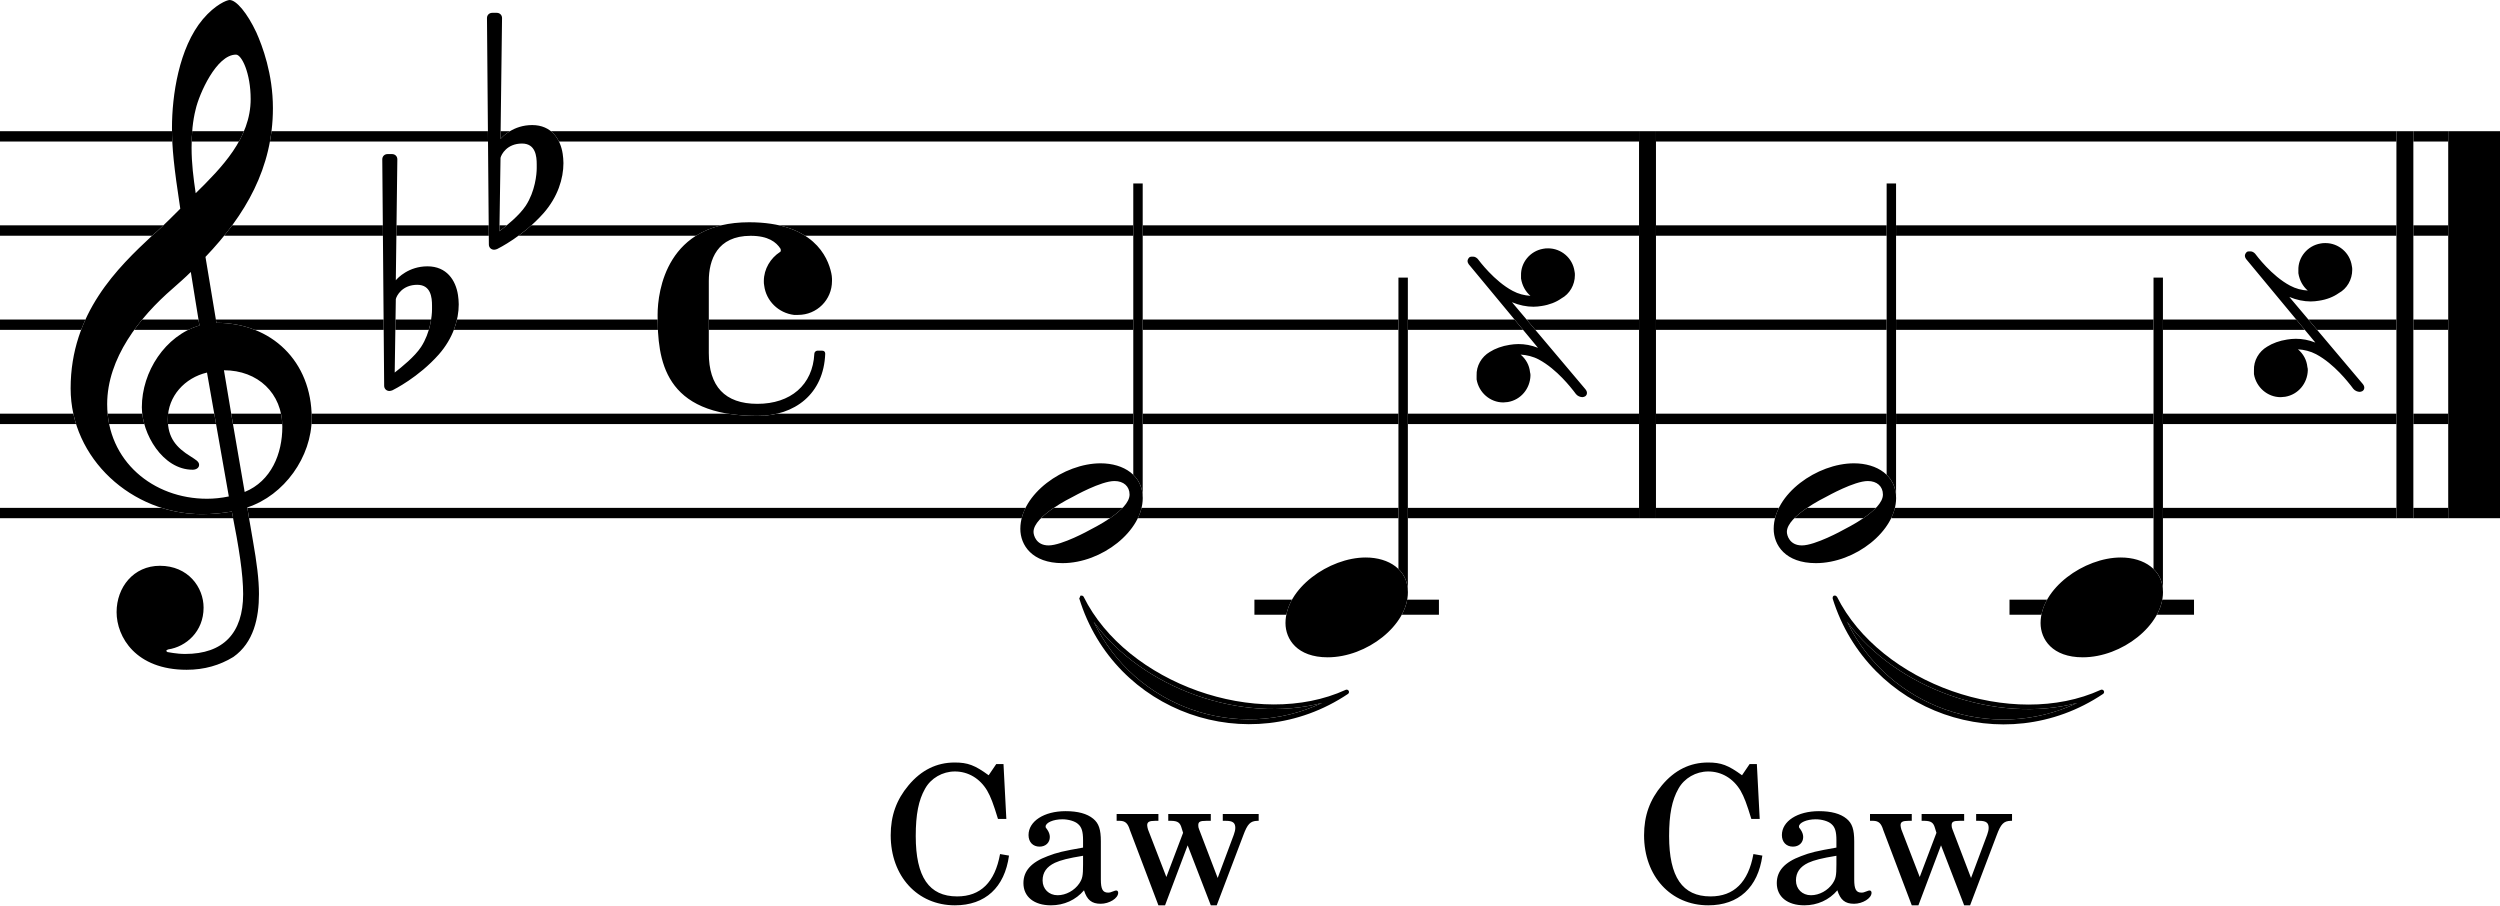
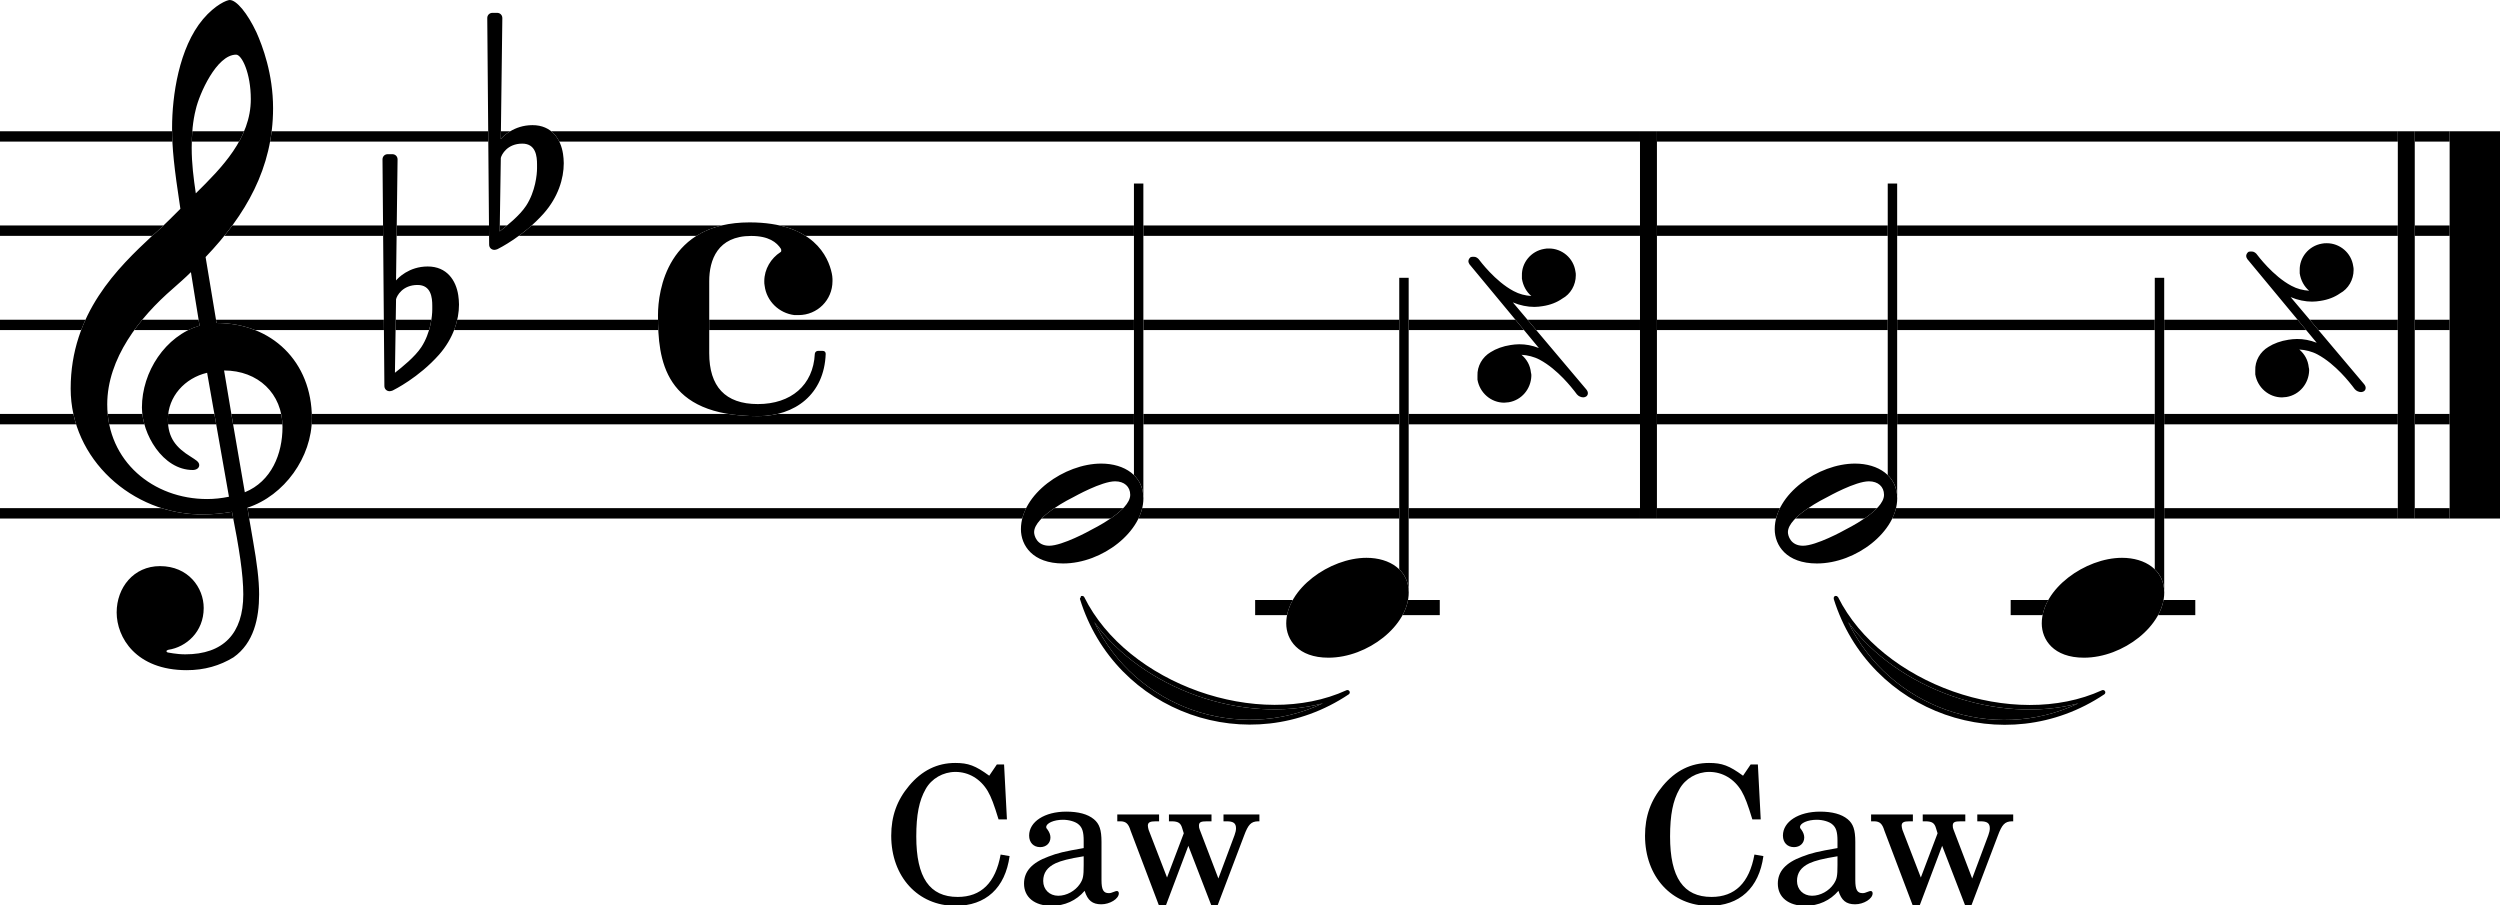
- <svg xmlns="http://www.w3.org/2000/svg" version="1.2" viewBox="0 0 658.383 238.418">
+ <svg xmlns="http://www.w3.org/2000/svg" version="1.2" viewBox="0 0 658 238">
  <path d="m 0,34.547 v 2.73 h 45.377 c -0.044,-0.929 -0.07,-1.828 -0.08,-2.73 z m 50.613,0 c -0.071,0.89 -0.117,1.8 -0.141,2.73 h 12.449 c 0.494,-0.888 0.943,-1.798 1.334,-2.73 z m 20.891,0 c -0.114,0.922 -0.254,1.832 -0.418,2.73 h 57.432 l -0.023,-2.73 z m 60.334,0 -0.025,2.062 c 0.248,-0.302 1.092,-1.22 2.494,-2.062 z m 13.24,0 c 0.915,0.736 1.617,1.678 2.131,2.73 h 284.438 v -2.729 h 4.459 v 2.729 h 195 v -2.729 h 4.459 v 2.729 h 9.18 v -2.729 h 13.639 v -0.002 z M 0,59.348 v 2.73 h 40.045 c 0.028,-0.026 0.056,-0.052 0.084,-0.078 0.714,-0.581 1.794,-1.583 2.906,-2.652 z m 61.146,0 c -0.678,0.921 -1.381,1.831 -2.109,2.73 H 100.842 l -0.023,-2.73 z m 43.275,0 -0.035,2.73 h 24.336 l -0.021,-2.73 z m 27.121,0 -0.023,1.566 c 0.549,-0.432 1.223,-0.965 1.943,-1.566 z m 8.396,0 c -1.162,1.039 -2.312,1.949 -3.381,2.73 h 46.748 c 1.852,-1.167 4.036,-2.111 6.607,-2.73 z m 65.285,0 c 2.783,0.634 5.011,1.596 6.795,2.73 h 86.434 v -2.73 z m 95.709,0 v 2.73 h 130.713 v -2.73 z m 135.172,0 v 2.73 h 60.748 v -2.73 z m 63.229,0 v 2.73 h 131.771 v -2.73 z m 136.23,0 v 2.73 h 9.18 V 59.348 Z M 0,84.148 v 2.729 h 21.367 c 0.352,-0.933 0.732,-1.842 1.137,-2.729 z m 37.453,0 c -0.729,0.887 -1.432,1.797 -2.104,2.729 h 14.229 c 0.943,-0.468 1.929,-0.859 2.951,-1.162 -0.088,-0.513 -0.176,-1.035 -0.264,-1.566 z m 19.396,0 c 0.048,0.289 0.096,0.579 0.145,0.869 3.664,0 7.081,0.648 10.141,1.859 h 33.912 l -0.021,-2.729 z m 47.309,0 -0.041,2.729 h 8.809 c 0.29,-0.978 0.484,-1.909 0.613,-2.729 z m 16.193,0 c -0.204,0.899 -0.481,1.812 -0.834,2.729 h 53.746 c -0.044,-0.918 -0.067,-1.83 -0.076,-2.729 z m 66.316,0 v 2.729 h 111.785 v -2.729 z m 114.266,0 v 2.729 h 67.35 v -2.729 z m 69.83,0 v 2.729 h 30.355 l -2.262,-2.729 z m 31.268,0 2.303,2.729 h 27.312 v -2.729 z m 34.074,0 v 2.729 h 60.748 v -2.729 z m 63.229,0 v 2.729 h 67.803 v -2.729 z m 70.283,0 v 2.729 h 37.369 l -2.262,-2.729 z m 38.303,0 2.303,2.729 h 20.883 v -2.729 z m 27.645,0 v 2.729 h 9.18 V 84.148 Z M 0,108.947 v 2.73 h 20.035 c -0.281,-0.894 -0.522,-1.805 -0.723,-2.73 z m 28.34,0 c 0.087,0.933 0.223,1.844 0.404,2.73 h 9.258 c -0.256,-0.919 -0.441,-1.837 -0.545,-2.73 z m 15.939,0 c -0.058,0.478 -0.088,0.964 -0.088,1.459 0,0.442 0.019,0.866 0.055,1.271 h 12.658 l -0.482,-2.73 z m 16.609,0 c 0.15,0.886 0.304,1.798 0.463,2.73 h 12.988 c -0.038,-0.945 -0.152,-1.857 -0.336,-2.73 z m 21.178,0 c 0.014,0.385 0.021,0.773 0.021,1.164 0,0.523 -0.019,1.045 -0.057,1.566 h 216.422 v -2.73 h -93.803 c -1.631,0.386 -3.368,0.582 -5.18,0.582 -2.91,0 -5.499,-0.204 -7.803,-0.582 z m 218.867,0 v 2.73 h 67.35 v -2.73 z m 69.83,0 v 2.73 h 60.883 v -2.73 z m 65.342,0 v 2.73 h 60.748 v -2.73 z m 63.229,0 v 2.73 h 67.803 v -2.73 z m 70.283,0 v 2.73 h 61.488 v -2.73 z m 65.947,0 v 2.73 h 9.18 v -2.73 z M 0,133.748 v 2.73 h 61.402 c -0.112,-0.579 -0.229,-1.168 -0.348,-1.768 -2.279,0.403 -4.961,0.697 -7.828,0.697 -3.686,0 -7.281,-0.582 -10.674,-1.66 z m 65.15,0 c 0.148,0.967 0.295,1.878 0.439,2.73 H 269.059 c 0.233,-0.933 0.577,-1.846 1.018,-2.73 z m 212.369,0 c -1.203,0.815 -2.418,1.749 -3.385,2.73 h 18.174 c 1.198,-0.817 2.397,-1.749 3.338,-2.73 z m 23.113,0 c -0.221,0.926 -0.556,1.84 -0.988,2.73 h 68.639 v -2.73 z m 70.131,0 v 2.73 h 96.695 c 0.233,-0.933 0.577,-1.846 1.018,-2.73 h -32.371 v 2.729 h -4.459 v -2.729 z m 105.156,0 c -1.203,0.815 -2.42,1.749 -3.387,2.73 h 18.176 c 1.198,-0.817 2.397,-1.749 3.338,-2.73 z m 23.113,0 c -0.221,0.926 -0.556,1.84 -0.988,2.73 h 69.092 v -2.73 z m 70.584,0 v 2.73 h 88.766 v -0.002 h -13.639 v -2.729 h -9.18 v 2.729 h -4.459 v -2.729 z" style="baseline-shift:baseline;display:inline;overflow:visible;opacity:1;vector-effect:none;stroke-linejoin:bevel;enable-background:accumulate;stop-color:#000;stop-opacity:1" />
  <path d="m 486.439,163.74 c 10.894,22.49 37.999,32.057 60.596,21.387 -10.547,2.801 -22.464,1.888 -33.377,-1.963 -10.916,-3.852 -20.765,-10.622 -27.219,-19.424 z m -198.42,0.01 c 10.774,22.408 37.679,31.963 60.172,21.365 -10.494,2.774 -22.336,1.851 -33.174,-1.998 C 304.183,179.269 294.413,172.518 288.02,163.75 Z" style="baseline-shift:baseline;display:inline;overflow:visible;vector-effect:none;fill-rule:evenodd;stroke-linecap:round;stroke-linejoin:round;enable-background:accumulate;stop-color:#000;stop-opacity:1" />
  <path d="m 284.639,156.84 a 0.62,0.62 0 0 0 -0.018,0.031 0.62,0.62 0 0 0 -0.074,0.006 0.62,0.62 0 0 0 -0.129,0.379 0.62,0.62 0 0 0 -0.189,0.359 c 9.24,30.043 44.646,42.618 70.766,25.133 a 0.62,0.62 0 0 0 -0.602,-1.078 c -11.548,5.281 -25.992,4.885 -38.959,0.279 -12.967,-4.605 -24.426,-13.41 -30.057,-24.791 a 0.62,0.62 0 0 0 -0.686,-0.291 0.62,0.62 0 0 0 -0.053,-0.027 z m 198.398,0.002 a 0.62,0.62 0 0 0 -0.018,0.031 0.62,0.62 0 0 0 -0.076,0.006 0.62,0.62 0 0 0 -0.287,0.688 0.62,0.62 0 0 0 -0.027,0.051 c 9.38,30.126 45.012,42.699 71.221,25.131 a 0.62,0.62 0 0 0 -0.604,-1.078 c -11.596,5.311 -26.121,4.93 -39.174,0.324 -13.052,-4.606 -24.602,-13.425 -30.297,-24.838 a 0.62,0.62 0 0 0 -0.143,-0.123 0.62,0.62 0 0 0 -0.176,-0.152 0.62,0.62 0 0 0 -0.23,-0.021 0.62,0.62 0 0 0 -0.189,-0.018 z m 3.402,6.898 c 6.453,8.802 16.303,15.572 27.219,19.424 10.913,3.851 22.83,4.764 33.377,1.963 -22.596,10.67 -49.702,1.103 -60.596,-21.387 z m -198.42,0.01 c 6.394,8.768 16.163,15.519 26.998,19.367 10.838,3.849 22.68,4.772 33.174,1.998 -22.493,10.598 -49.398,1.043 -60.172,-21.365 z" style="baseline-shift:baseline;display:inline;overflow:visible;vector-effect:none;fill-rule:evenodd;stroke-linecap:round;stroke-linejoin:round;enable-background:accumulate;stop-color:#000;stop-opacity:1" />
  <path d="M431.646 34.549V136.477h4.459V34.549Zm199.459 0V136.477h4.459V34.549ZM644.744 34.549V136.477h13.639V34.549ZM330.354 157.928v3.971h8.4c.271-1.369.788-2.701 1.502-3.971zm40.24 0c-.248 1.357-.742 2.691-1.437 3.971h9.791v-3.971zm158.615 0v3.971h8.4c.271-1.369.788-2.701 1.502-3.971zm40.24 0c-.248 1.357-.742 2.691-1.437 3.971h9.789v-3.971zM298.453 48.313v76.723c1.451 1.406 2.36 3.281 2.48 5.582V48.313Zm198.4 0v76.723c1.451 1.406 2.36 3.282 2.48 5.582V48.313ZM368.283 73.113v76.723c1.451 1.406 2.36 3.282 2.48 5.582V73.113Zm198.854 0v76.721c1.444 1.399 2.352 3.262 2.48 5.547V73.113Z" style="baseline-shift:baseline;display:inline;overflow:visible;opacity:1;vector-effect:none;stroke-linejoin:bevel;enable-background:accumulate;stop-color:#000;stop-opacity:1" />
  <path d="M289.836 122.016c-9.625 0-21.129 8.045-21.129 17.268 0 4.263 3.069 9.021 11.113 9.021 10.308 0 21.127-8.433 21.127-17.16 0-5.859-4.958-9.129-11.111-9.129zm198.398 0c-9.625 0-21.127 8.045-21.127 17.268 0 4.263 3.069 9.021 11.113 9.021 10.308 0 21.127-8.433 21.127-17.16 0-5.859-4.96-9.129-11.113-9.129zm-194.725 4.666c2.387 0 3.967 1.394 3.967 3.564 0 4.278-10.012 9.037-10.322 9.238-.295.186-7.534 4.154-11.006 4.154-3.27 0-3.967-2.667-3.967-3.566 0-4.169 9.919-9.021 10.322-9.223.387-.201 7.441-4.168 11.006-4.168zm198.398 0c2.387 0 3.969 1.394 3.969 3.564 0 4.278-10.012 9.037-10.322 9.238-.295.186-7.534 4.154-11.006 4.154-3.27 0-3.969-2.667-3.969-3.566 0-4.169 9.921-9.021 10.324-9.223.387-.201 7.439-4.168 11.004-4.168zm-132.244 20.135c-9.625 0-21.127 8.136-21.127 17.266 0 4.263 3.069 9.021 11.113 9.021 10.308 0 21.127-8.431 21.127-17.158 0-5.859-4.96-9.129-11.113-9.129zm198.855 0c-9.625 0-21.127 8.136-21.127 17.266 0 4.263 3.069 9.021 11.113 9.021 10.308 0 21.127-8.431 21.127-17.158 0-5.859-4.96-9.129-11.113-9.129zM612.43 64.016c-.403 0-.898-.001-1.301.107-3.472.589-5.954 3.658-5.846 7.037v.791c.295 1.891 1.194 3.472 2.48 4.572-1.596-.109-3.176-.495-4.664-1.301-4.867-2.573-8.836-7.938-9.223-8.434-.294-.294-.697-.588-1.193-.588h-.201c-.201 0-.496.001-.697.094-.387.31-.588.697-.588 1.1 0 .201.093.496.295.791l18.26 22.027c-1.782-.698-3.473-.992-5.162-.992-.791 0-1.581.093-2.279.201-1.984.295-3.875.991-5.254 1.875-2.185 1.286-3.579 3.674-3.471 6.248v.99c.589 3.472 3.563 6.061 7.035 6.061.403 0 .791-.107 1.193-.107 3.472-.589 5.845-3.564 5.953-6.943 0-.295-.001-.59-.109-.885-.186-1.891-1.084-3.473-2.479-4.666 1.596.093 3.285.496 4.773 1.287 4.851 2.589 8.633 7.642 9.129 8.232l.682.898v-.004c.403.496 1.1.791 1.688.791.201 0 .496-.093.697-.201.295-.186.496-.497.496-.885 0-.294-.092-.604-.402-.992L602.898 78.197c1.891.806 3.874 1.193 5.656 1.193.791 0 1.489-.093 2.186-.201 1.984-.295 3.767-.992 5.162-1.984 2.185-1.178 3.564-3.564 3.564-6.137 0-.31-.001-.697-.094-.992-.496-3.58-3.58-6.061-6.943-6.061zm-204.715 1.389c-.403 0-.9.001-1.303.109-3.472.589-5.952 3.658-5.844 7.037v.791c.295 1.891 1.194 3.47 2.48 4.57-1.596-.109-3.176-.495-4.664-1.301-4.867-2.573-8.836-7.936-9.223-8.432-.294-.294-.697-.59-1.193-.59h-.201c-.201 0-.496.001-.697.094-.387.31-.588.697-.588 1.1 0 .201.093.496.295.791l18.258 22.027c-1.782-.698-3.471-.992-5.16-.992-.791 0-1.581.093-2.279.201-1.984.295-3.875.991-5.254 1.875-2.185 1.286-3.581 3.674-3.473 6.248v.992c.589 3.472 3.565 6.059 7.037 6.059.403 0 .791-.107 1.193-.107 3.472-.589 5.845-3.564 5.953-6.943 0-.295-.001-.59-.109-.885-.186-1.891-1.084-3.471-2.479-4.664 1.596.093 3.285.496 4.773 1.287 4.851 2.589 8.633 7.64 9.129 8.23l.682.898v-.004c.403.496 1.1.791 1.688.791.201 0 .496-.093.697-.201.295-.186.496-.495.496-.883 0-.294-.092-.604-.402-.992L398.184 79.588c1.891.806 3.874 1.191 5.656 1.191.791 0 1.489-.093 2.186-.201 1.984-.295 3.767-.99 5.162-1.982 2.185-1.178 3.564-3.566 3.564-6.139 0-.31-.001-.697-.094-.992-.496-3.58-3.58-6.061-6.943-6.061zM60.465 0c-.697 0-3.767 1.193-7.037 5.053-6.355 7.548-8.137 20.243-8.137 28.566 0 5.363.496 10.23 2.186 21.344-.109.093-5.271 5.348-7.348 7.037-9.036 8.432-21.529 20.43-21.529 40.285 0 18.538 16.166 33.123 34.627 33.123 2.867 0 5.55-.294 7.828-.697 1.891 9.532 2.977 16.476 2.977 21.73 0 10.323-5.255 15.779-15.268 15.779-2.387 0-4.464-.496-4.666-.496-.093-.109-.295-.202-.295-.295 0-.201.202-.309.496-.402 4.665-.697 9.316-4.666 9.316-11.006 0-5.363-4.062-11.02-11.502-11.02-6.944 0-11.408 5.656-11.408 12.197 0 6.557 5.053 15.191 18.445 15.191 4.665 0 8.742-1.193 12.307-3.379 5.363-3.766 6.742-10.324 6.742-16.57 0-3.859-.588-8.323-1.58-13.98-.295-1.984-.899-4.961-1.488-8.836 9.718-3.177 16.957-13.299 16.957-23.514 0-14.973-10.617-25.094-25.094-25.094-.992-5.952-1.984-11.81-2.883-17.359 10.525-11.021 17.762-23.422 17.762-39.186 0-9.037-2.775-16.367-4.371-19.947C65.13 3.472 62.247 0 60.465 0Zm1.689 14.385c1.488 0 3.859 4.85 3.859 11.701 0 10.323-7.626 18.058-14.477 24.801-.589-3.968-1.084-7.829-1.084-11.998 0-3.673.294-7.052 1.084-10.121.899-3.968 5.456-14.383 10.617-14.383zM50.252 71.625c.883 5.347 1.58 10.013 2.277 14.09-9.036 2.681-15.174 12.198-15.174 21.529 0 6.944 5.455 16.461 13.391 16.461.79 0 1.691-.404 1.691-1.287 0-.899-.992-1.395-2.186-2.186-3.875-2.387-6.061-4.959-6.061-9.826 0-6.045 4.463-10.912 10.322-12.291l5.75 32.627c-1.984.403-3.859.605-5.75.605-14.182 0-26.289-9.922-26.289-24.91 0-12.09 8.526-22.909 17.268-30.457 1.674-1.488 3.272-2.867 4.76-4.355zm8.725 25.885c8.928 0 15.377 6.061 15.377 14.881 0 7.052-2.883 14.291-9.92 17.174-2.077-11.904-4.759-27.684-5.457-32.055zM129.643 3.379c-.806 0-1.396.589-1.396 1.379l.496 59.629c0 .791.59 1.379 1.396 1.379.186 0 .589-.093.791-.186.388-.202 6.836-3.379 12.199-9.424 3.767-4.278 5.254-9.131 5.254-13.207 0-.884-.093-1.673-.201-2.479h-.002c-.589-3.86-2.976-7.533-8.029-7.533-4.96 0-7.842 3.068-8.338 3.672l.402-31.852c0-.79-.589-1.379-1.395-1.379zm7.83 34.424c3.581 0 3.875 3.365 3.875 5.457v1.084l-.002.002c0 1.488-.403 6.044-2.883 9.826-1.69 2.573-5.052 5.254-6.943 6.742l.295-19.344c.202-.899 1.69-3.768 5.658-3.768zm-35.404 2.775c-.806 0-1.395.589-1.395 1.379l.496 59.629c0 .791.589 1.381 1.395 1.381.186 0 .589-.094.791-.187.388-.202 6.836-3.379 12.199-9.424 3.767-4.278 5.254-9.129 5.254-13.205 0-.884-.093-1.674-.201-2.48h-.002c-.589-3.86-2.976-7.533-8.029-7.533-4.96 0-7.842 3.07-8.338 3.674l.402-31.854c0-.79-.589-1.379-1.395-1.379zm7.83 34.426c3.581 0 3.875 3.363 3.875 5.455v1.086h-.002c0 1.488-.403 6.044-2.883 9.826-1.69 2.573-5.052 5.254-6.943 6.742l.295-19.344c.202-.899 1.69-3.766 5.658-3.766zM197.285 58.533c-21.623 0-24.104 17.95-24.104 24.398 0 11.811 1.489 26.598 26.289 26.598 9.827 0 17.468-5.767 17.855-16.385 0-.496-.295-.789-.791-.789h-1.287c-.403 0-.789.402-.789.789-.403 8.246-6.262 13.207-14.988 13.207-8.633 0-12.803-4.666-12.803-13.393V74.002c0-5.549 2.185-11.902 11.02-11.902 4.666 0 6.743 1.689 7.844 3.379.093.201.092.295.092.496 0 .093 0 .294-.201.387-2.48 1.597-4.262 4.463-4.262 7.641 0 .403-.001.792.092 1.195.496 4.061 3.783 7.238 7.844 7.734h1.084c4.96 0 8.93-3.97 8.93-8.93v-.588c0-.403-.094-1.101-.187-1.488-.899-4.263-4.773-13.393-21.637-13.393z" style="stroke-width:.992" />
  <path d="m 251.414,200.809 c -4.75,0 -8.797,2 -12.141,6 -3.203,3.812 -4.703,8.015 -4.703,13.156 0,10.797 7.047,18.453 16.906,18.453 8,0 13.094,-4.703 14.25,-13.094 l -2.359,-0.406 c -1.344,7.453 -5.141,11.156 -11.297,11.156 -7.407,0 -10.906,-5.109 -10.906,-15.906 0,-5.703 0.749,-9.453 2.453,-12.453 1.546,-2.797 4.609,-4.547 7.859,-4.547 3.5,0 6.594,1.844 8.5,5.047 0.953,1.656 1.641,3.5 2.844,7.453 h 2.203 l -0.75,-14.453 h -1.906 l -2,2.953 c -3.641,-2.656 -5.499,-3.359 -8.953,-3.359 z m 198.4,0 c -4.75,0 -8.797,2 -12.141,6 -3.203,3.812 -4.703,8.015 -4.703,13.156 0,10.797 7.047,18.453 16.906,18.453 8,0 13.094,-4.703 14.25,-13.094 l -2.359,-0.406 c -1.344,7.453 -5.141,11.156 -11.297,11.156 -7.407,0 -10.906,-5.109 -10.906,-15.906 0,-5.703 0.749,-9.453 2.453,-12.453 1.546,-2.797 4.609,-4.547 7.859,-4.547 3.5,0 6.594,1.844 8.5,5.047 0.953,1.656 1.641,3.5 2.844,7.453 h 2.203 l -0.75,-14.453 h -1.906 l -2,2.953 c -3.641,-2.656 -5.499,-3.359 -8.953,-3.359 z m -169.197,12.812 c -5.641,0 -9.75,2.641 -9.75,6.297 0,1.844 1.156,3.047 2.906,3.047 1.594,0 2.703,-1.047 2.703,-2.547 0,-0.656 -0.25,-1.344 -0.75,-2.047 -0.313,-0.359 -0.359,-0.453 -0.359,-0.703 0,-1 2,-1.906 4.406,-1.906 1.594,0 3.345,0.5 4.141,1.25 0.954,0.812 1.312,2 1.312,4.25 v 1.953 c -5.203,0.906 -6.859,1.297 -9.312,2.25 -4.343,1.609 -6.391,3.906 -6.391,7.109 0,3.594 2.797,5.844 7.25,5.844 3.453,0 6.547,-1.406 8.703,-3.953 0.797,2.547 2.047,3.547 4.391,3.547 2.25,0 4.609,-1.438 4.609,-2.891 0,-0.359 -0.203,-0.609 -0.5,-0.609 -0.203,0 -0.406,0.062 -0.75,0.203 -0.703,0.297 -1,0.359 -1.406,0.359 -1.407,0 -1.906,-0.906 -1.906,-3.453 v -10.047 c 0,-3.156 -0.546,-4.75 -2,-5.953 -1.64,-1.359 -4.094,-2 -7.297,-2 z m 198.4,0 c -5.641,0 -9.75,2.641 -9.75,6.297 0,1.844 1.156,3.047 2.906,3.047 1.594,0 2.703,-1.047 2.703,-2.547 0,-0.656 -0.25,-1.344 -0.75,-2.047 -0.313,-0.359 -0.359,-0.453 -0.359,-0.703 0,-1 2,-1.906 4.406,-1.906 1.594,0 3.345,0.5 4.141,1.25 0.954,0.812 1.312,2 1.312,4.25 v 1.953 c -5.203,0.906 -6.859,1.297 -9.312,2.25 -4.343,1.609 -6.391,3.906 -6.391,7.109 0,3.594 2.797,5.844 7.25,5.844 3.453,0 6.547,-1.406 8.703,-3.953 0.797,2.547 2.047,3.547 4.391,3.547 2.25,0 4.609,-1.438 4.609,-2.891 0,-0.359 -0.203,-0.609 -0.5,-0.609 -0.203,0 -0.406,0.062 -0.75,0.203 -0.703,0.297 -1,0.359 -1.406,0.359 -1.407,0 -1.906,-0.906 -1.906,-3.453 v -10.047 c 0,-3.156 -0.546,-4.75 -2,-5.953 -1.64,-1.359 -4.094,-2 -7.297,-2 z m -184.947,0.75 v 1.797 h 0.906 c 1.391,0.047 2.047,0.656 2.594,2.453 l 7.5,19.797 h 1.75 l 5.953,-15.797 6.094,15.797 h 1.562 l 7,-18.453 c 1.094,-2.953 1.843,-3.75 3.688,-3.797 h 0.359 v -1.797 h -9.453 v 1.797 h 0.844 c 1.75,0 2.453,0.5 2.453,1.844 0,0.5 -0.141,1.157 -0.391,1.812 l -4.25,11.391 -4.906,-12.844 c -0.156,-0.359 -0.203,-0.656 -0.203,-1.047 0,-0.906 0.454,-1.156 2.094,-1.156 h 1.203 v -1.797 h -11.203 v 1.797 h 0.859 c 1.594,0.047 2.251,0.453 2.641,1.844 l 0.406,1.312 -4.406,11.641 -4.844,-12.547 c -0.094,-0.344 -0.203,-0.797 -0.203,-1.094 0,-0.859 0.547,-1.156 2.047,-1.156 h 0.906 v -1.797 z m 198.4,0 v 1.797 h 0.906 c 1.391,0.047 2.047,0.656 2.594,2.453 l 7.5,19.797 h 1.75 l 5.953,-15.797 6.094,15.797 h 1.562 l 7,-18.453 c 1.094,-2.953 1.843,-3.75 3.688,-3.797 h 0.359 v -1.797 h -9.453 v 1.797 h 0.844 c 1.75,0 2.453,0.5 2.453,1.844 0,0.5 -0.141,1.157 -0.391,1.812 l -4.25,11.391 -4.906,-12.844 c -0.156,-0.359 -0.203,-0.656 -0.203,-1.047 0,-0.906 0.454,-1.156 2.094,-1.156 h 1.203 v -1.797 h -11.203 v 1.797 h 0.859 c 1.594,0.047 2.251,0.453 2.641,1.844 l 0.406,1.312 -4.406,11.641 -4.844,-12.547 c -0.094,-0.344 -0.203,-0.797 -0.203,-1.094 0,-0.859 0.547,-1.156 2.047,-1.156 h 0.906 v -1.797 z m -207.244,11 v 2.297 c 0,3 -0.156,3.703 -1,5 -1.25,1.844 -3.5,3.094 -5.703,3.094 -2.297,0 -3.953,-1.641 -3.953,-3.891 0,-2.109 1.047,-3.609 3.25,-4.656 1.547,-0.703 3.5,-1.203 7.406,-1.844 z m 198.4,0 v 2.297 c 0,3 -0.156,3.703 -1,5 -1.25,1.844 -3.5,3.094 -5.703,3.094 -2.297,0 -3.953,-1.641 -3.953,-3.891 0,-2.109 1.047,-3.609 3.25,-4.656 1.547,-0.703 3.5,-1.203 7.406,-1.844 z" />
</svg>
